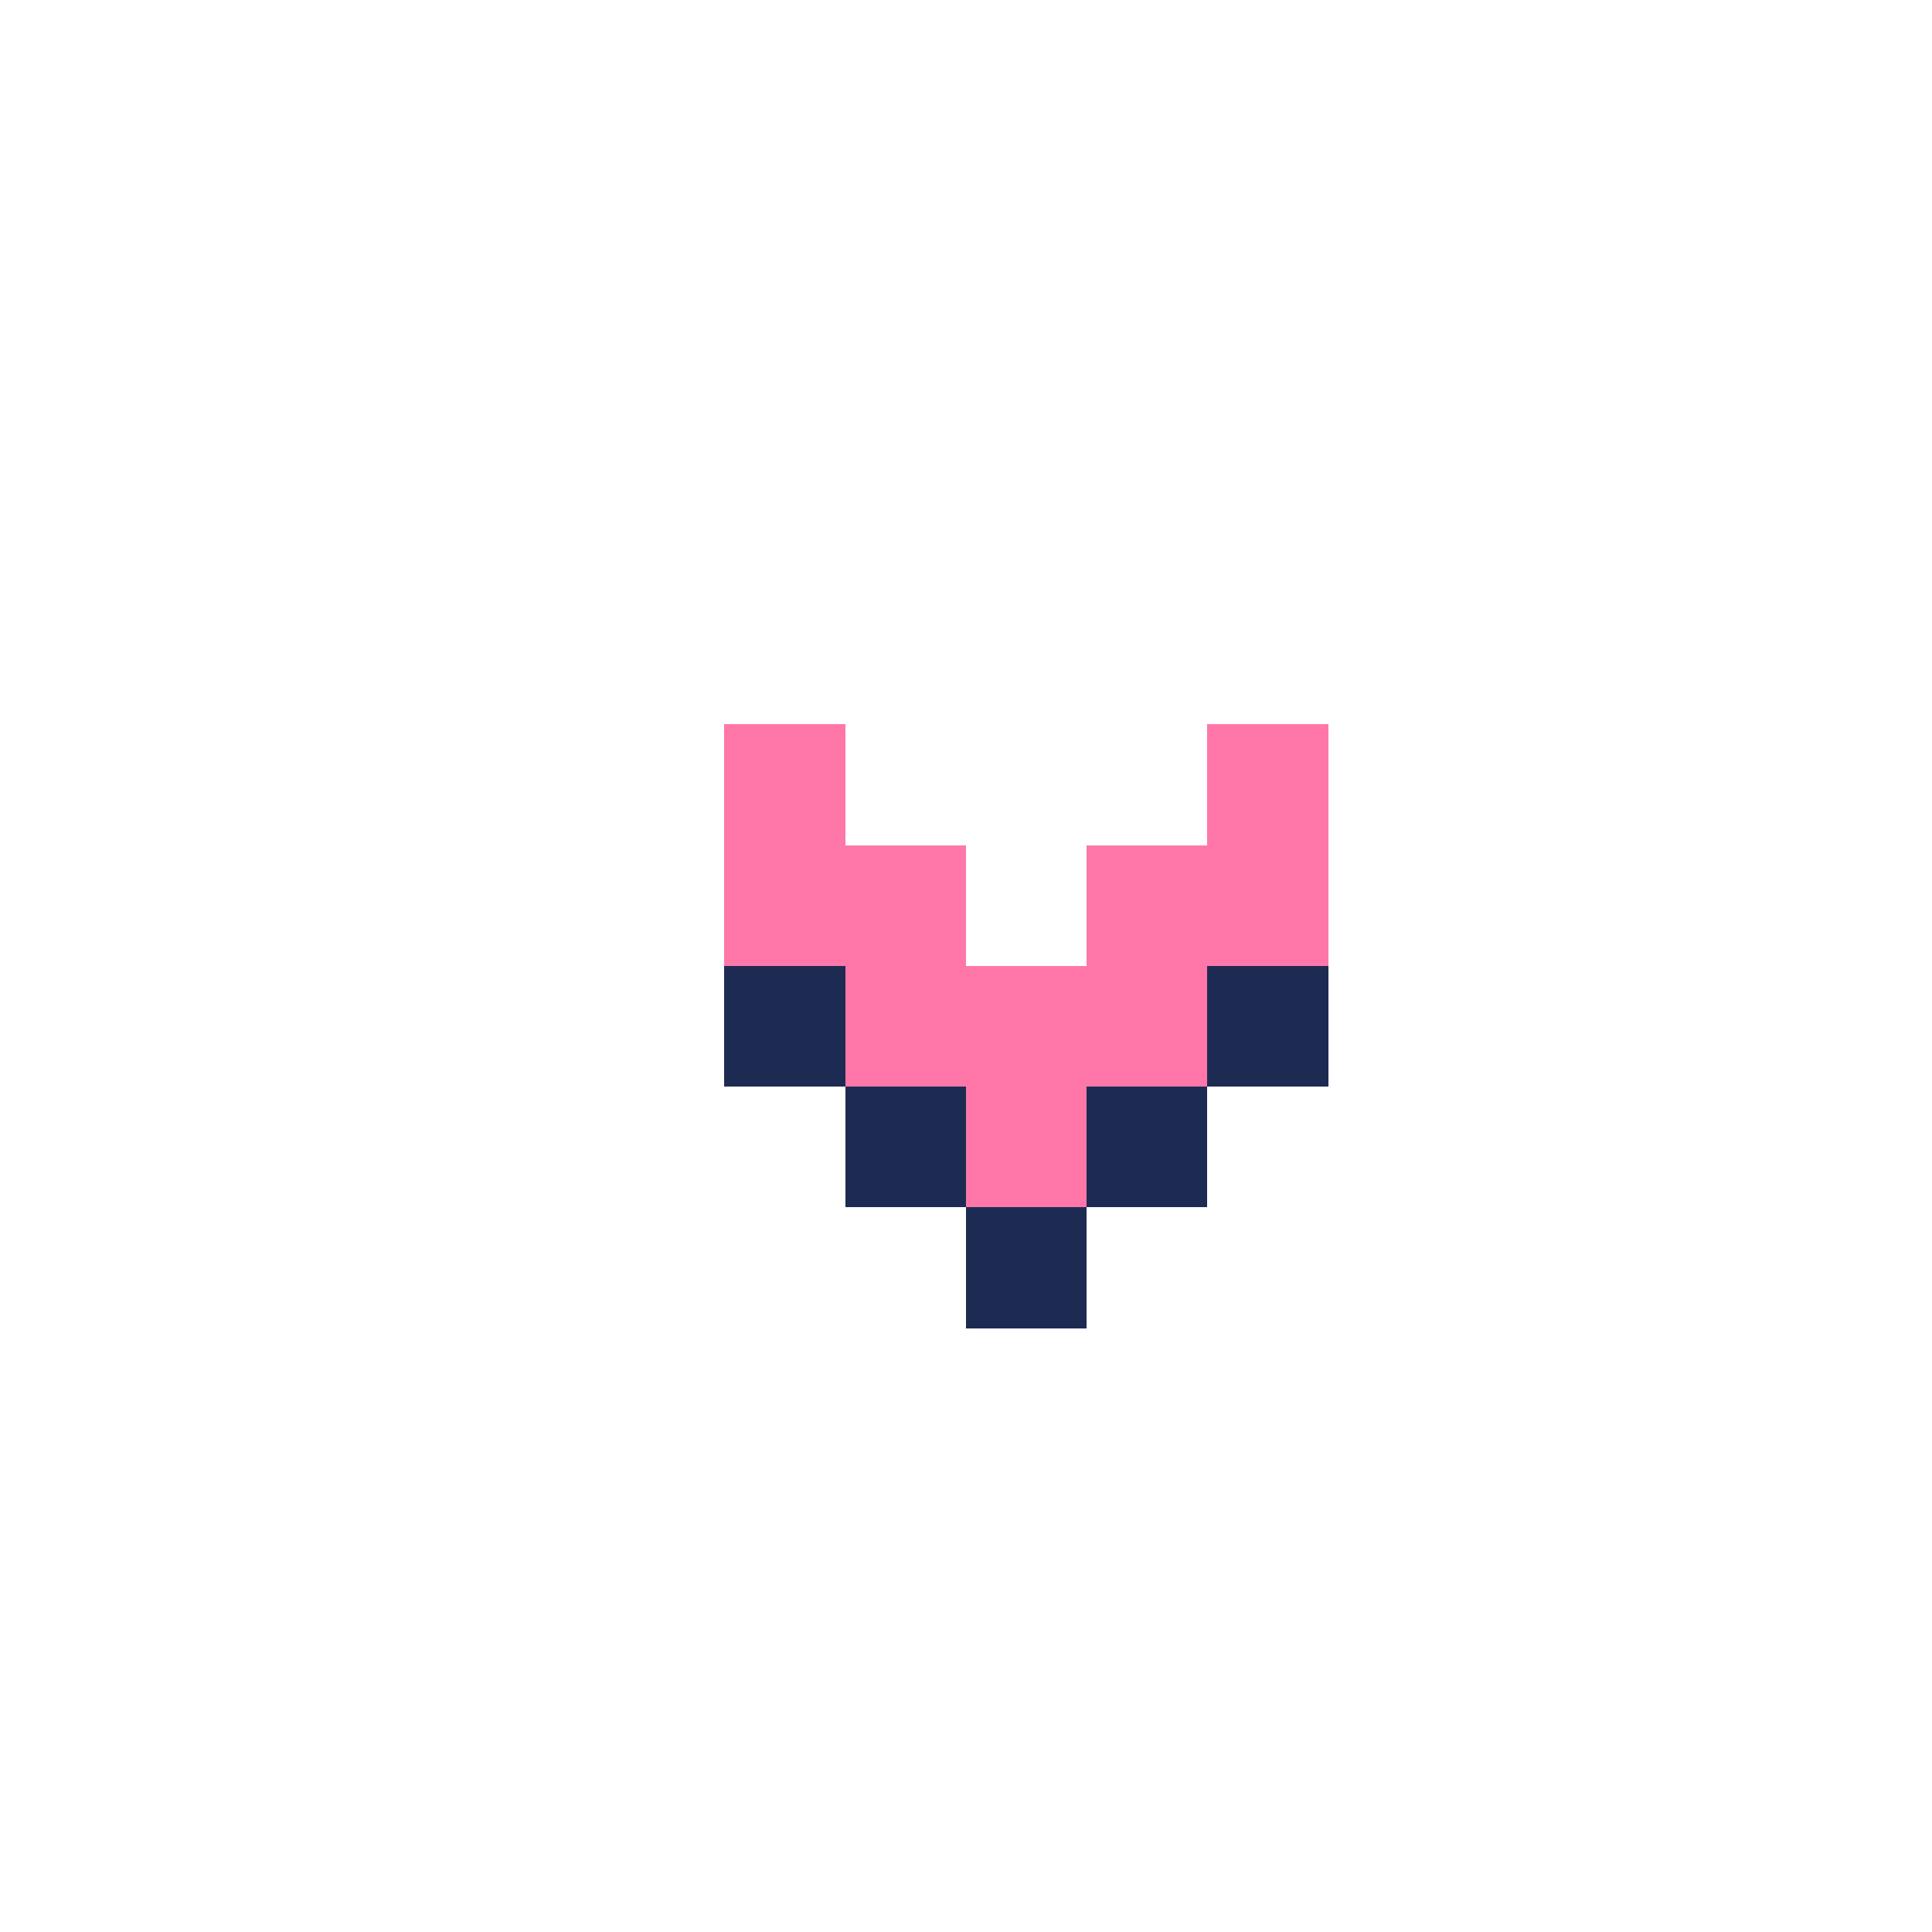
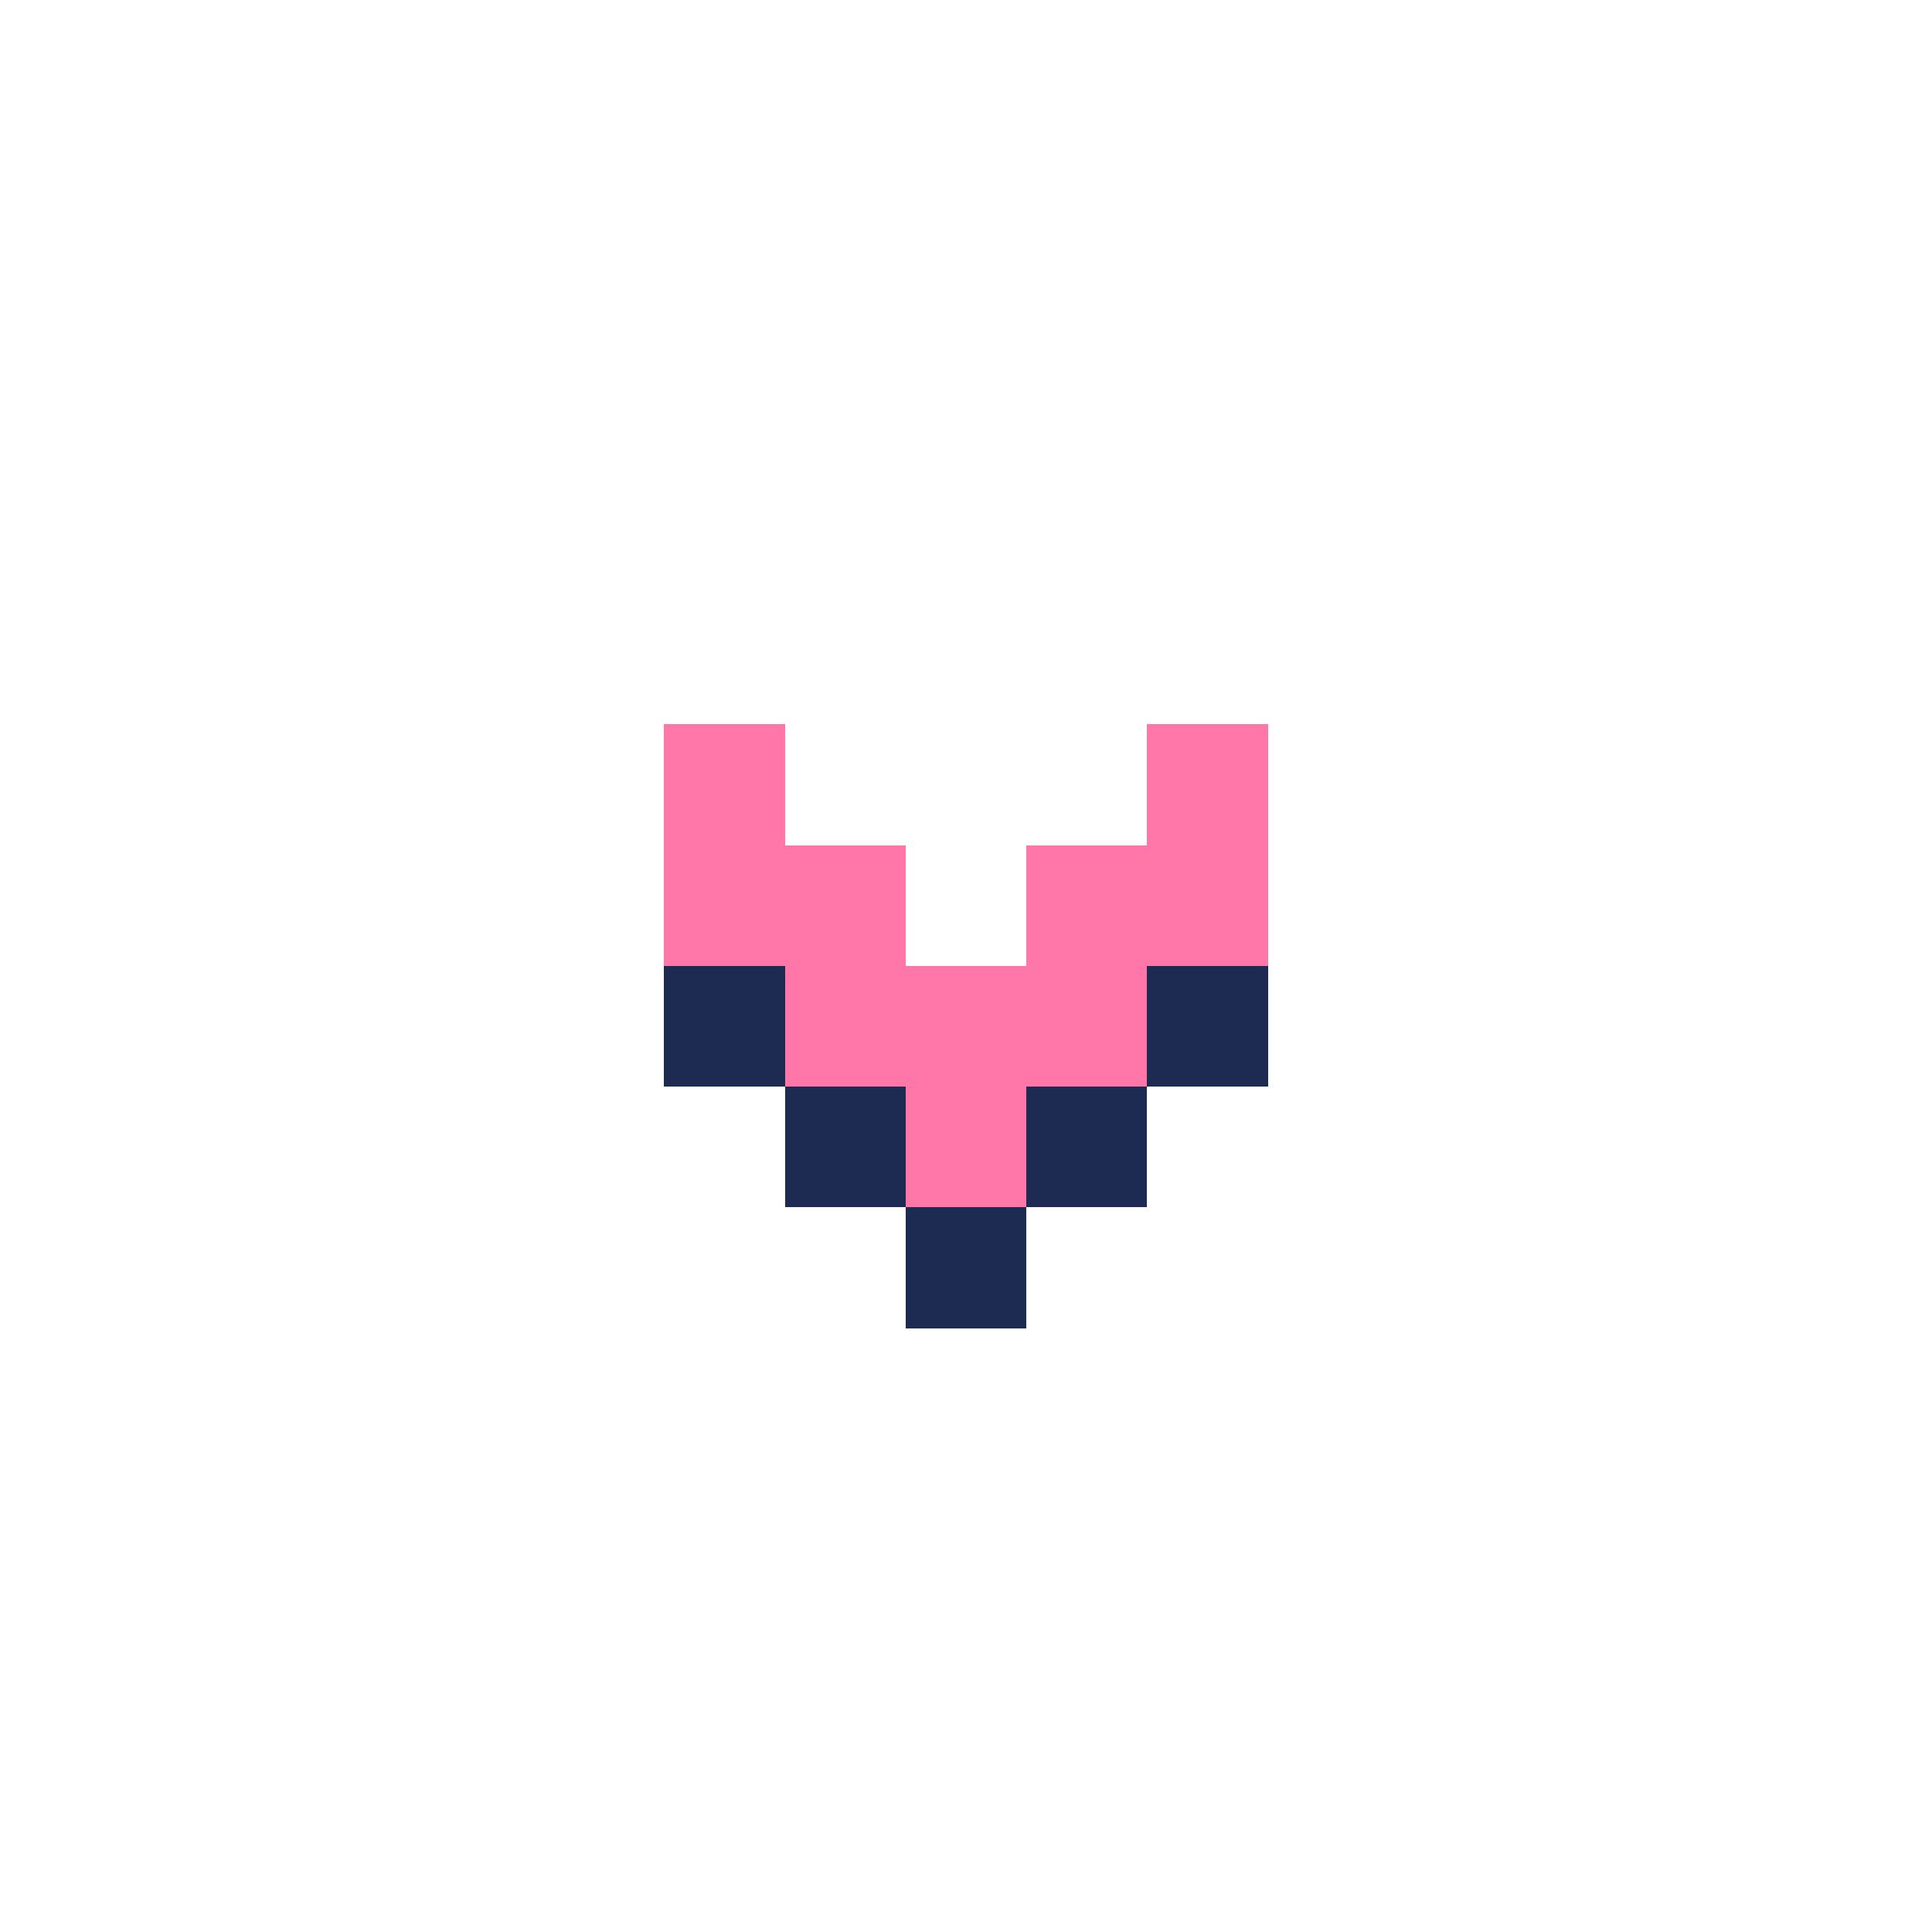
<svg xmlns="http://www.w3.org/2000/svg" viewBox="0 0 16 16" width="120" height="120" shape-rendering="crispEdges">
-   <g transform="translate(6, 6)">
+   <g transform="translate(5.5, 6)">
    <g fill="#1d2b53">
      <rect x="0" y="1" width="1" height="2" />
      <rect x="4" y="1" width="1" height="2" />
      <rect x="1" y="2" width="1" height="2" />
      <rect x="3" y="2" width="1" height="2" />
      <rect x="2" y="3" width="1" height="2" />
    </g>
    <g fill="#ff77a8">
      <rect x="0" y="0" width="1" height="2" />
      <rect x="4" y="0" width="1" height="2" />
      <rect x="1" y="1" width="1" height="2" />
      <rect x="3" y="1" width="1" height="2" />
      <rect x="2" y="2" width="1" height="2" />
    </g>
  </g>
</svg>
